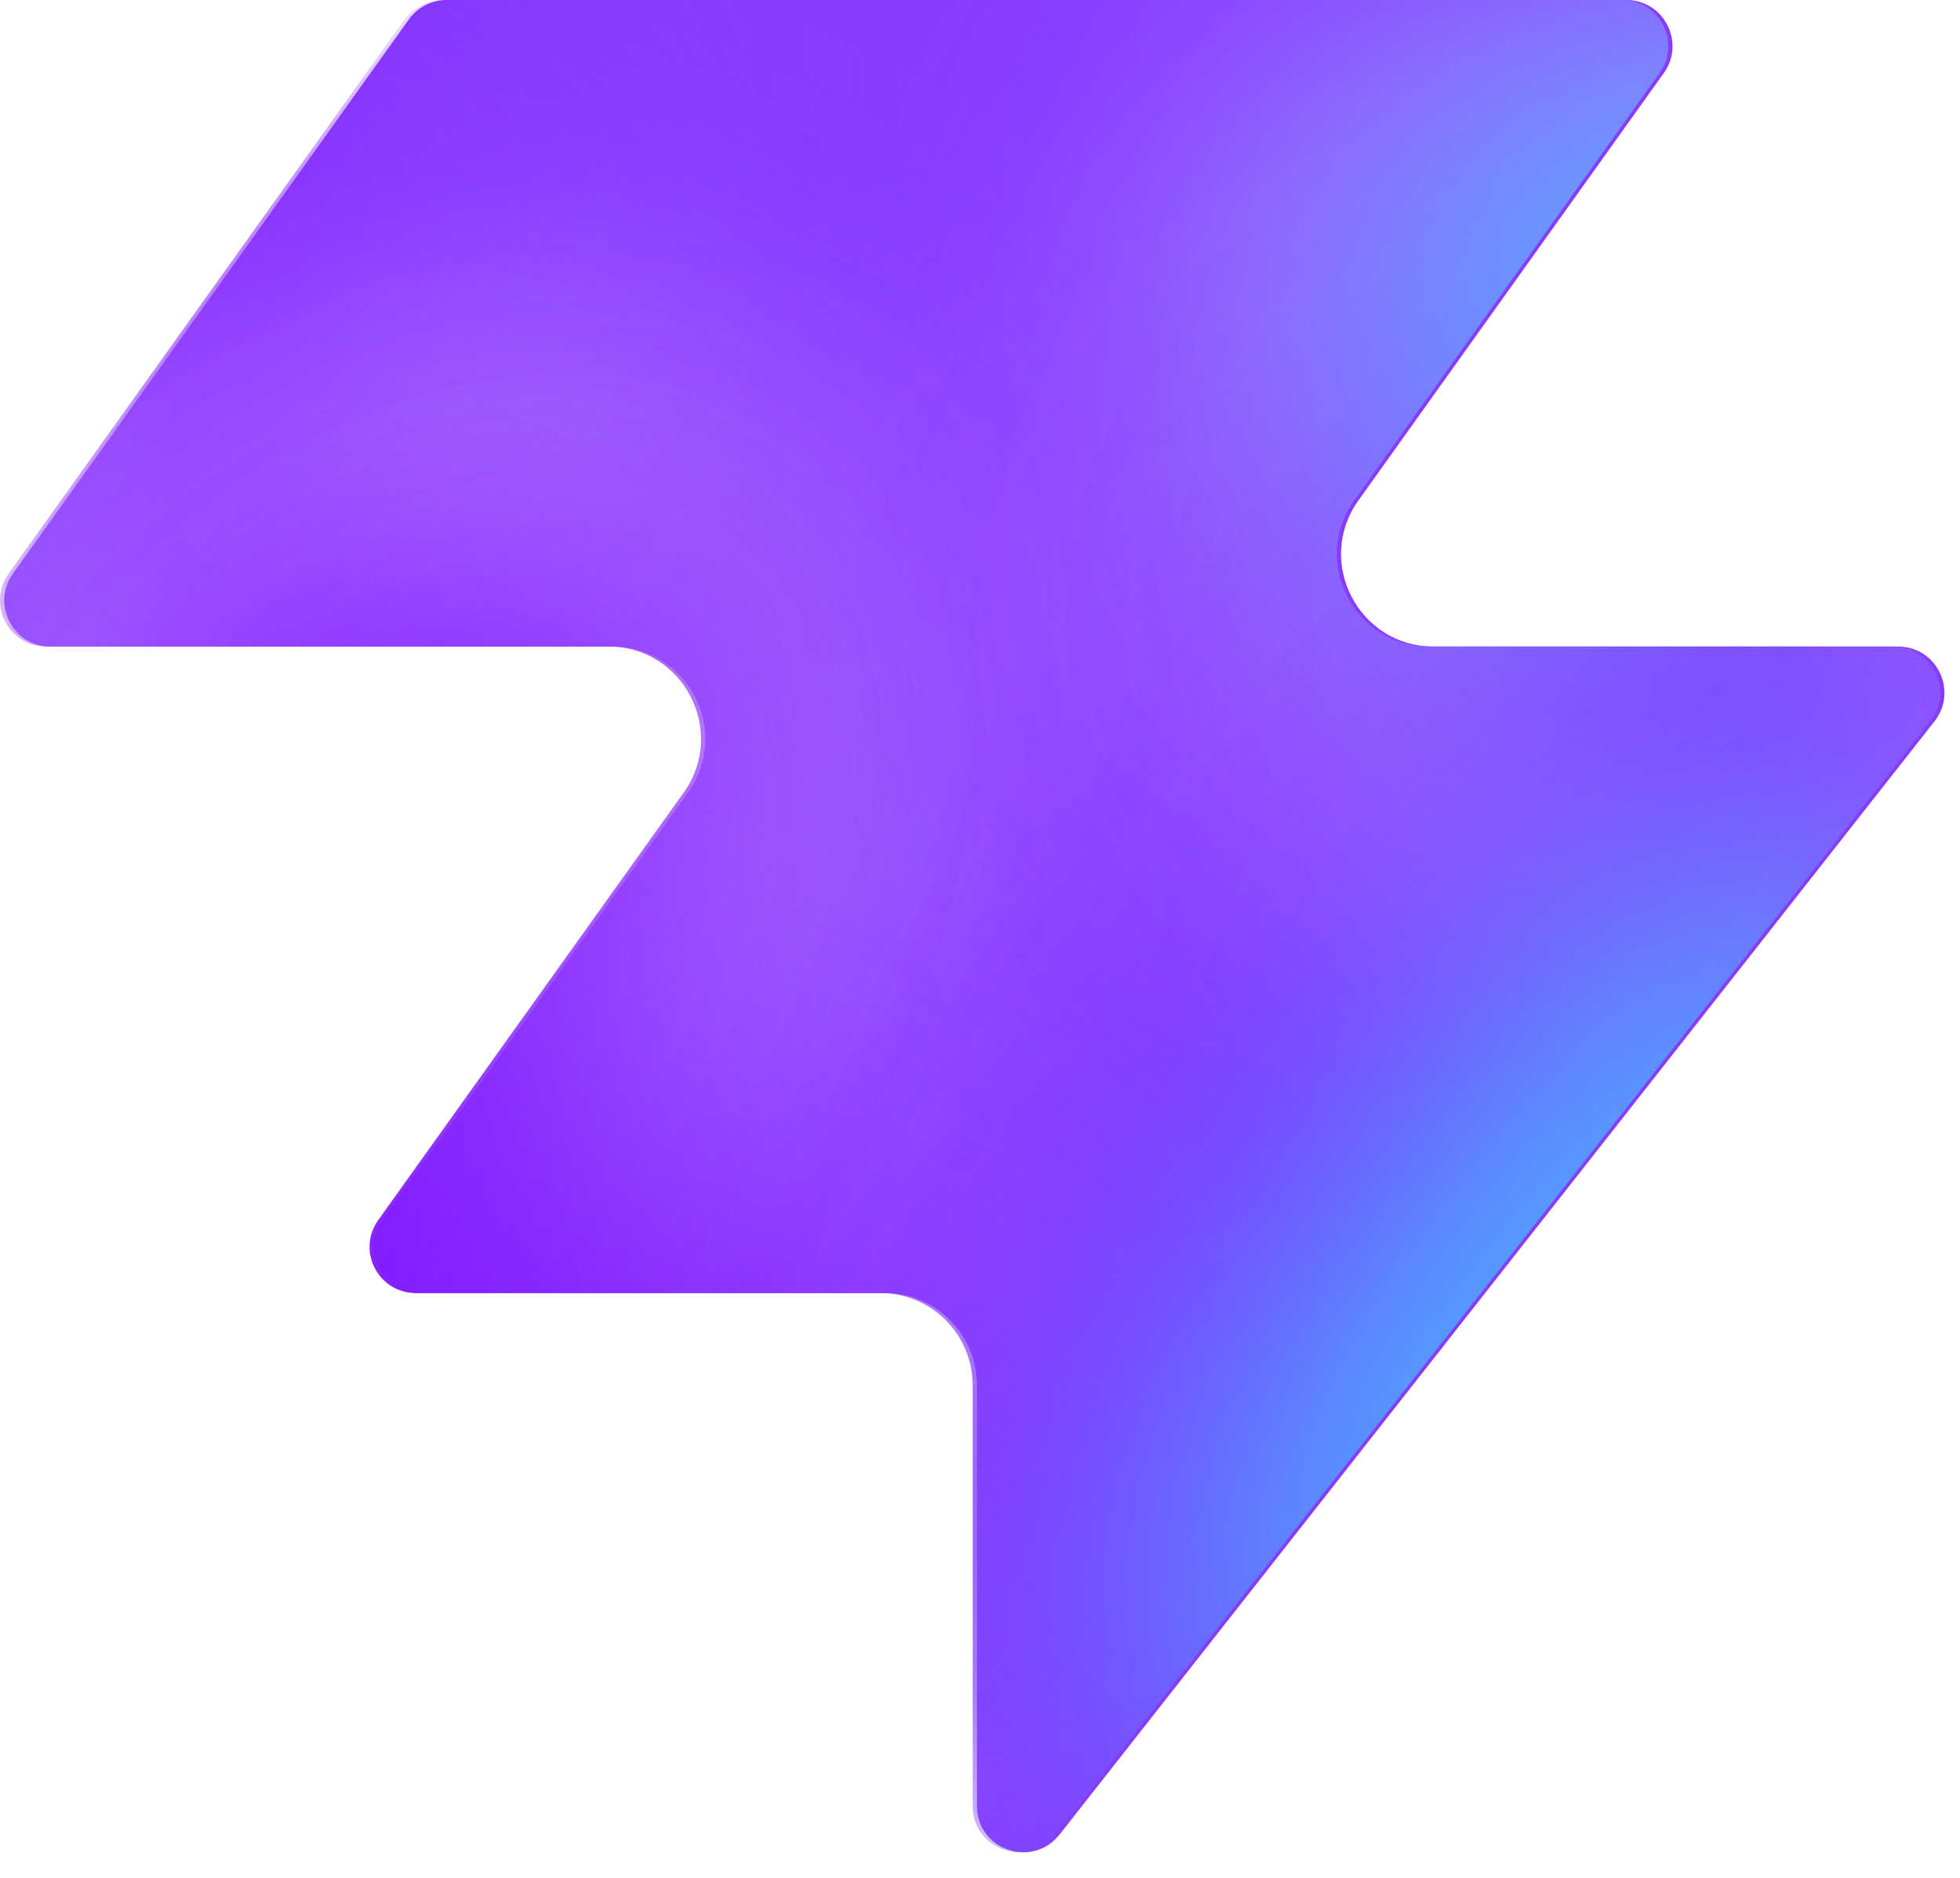
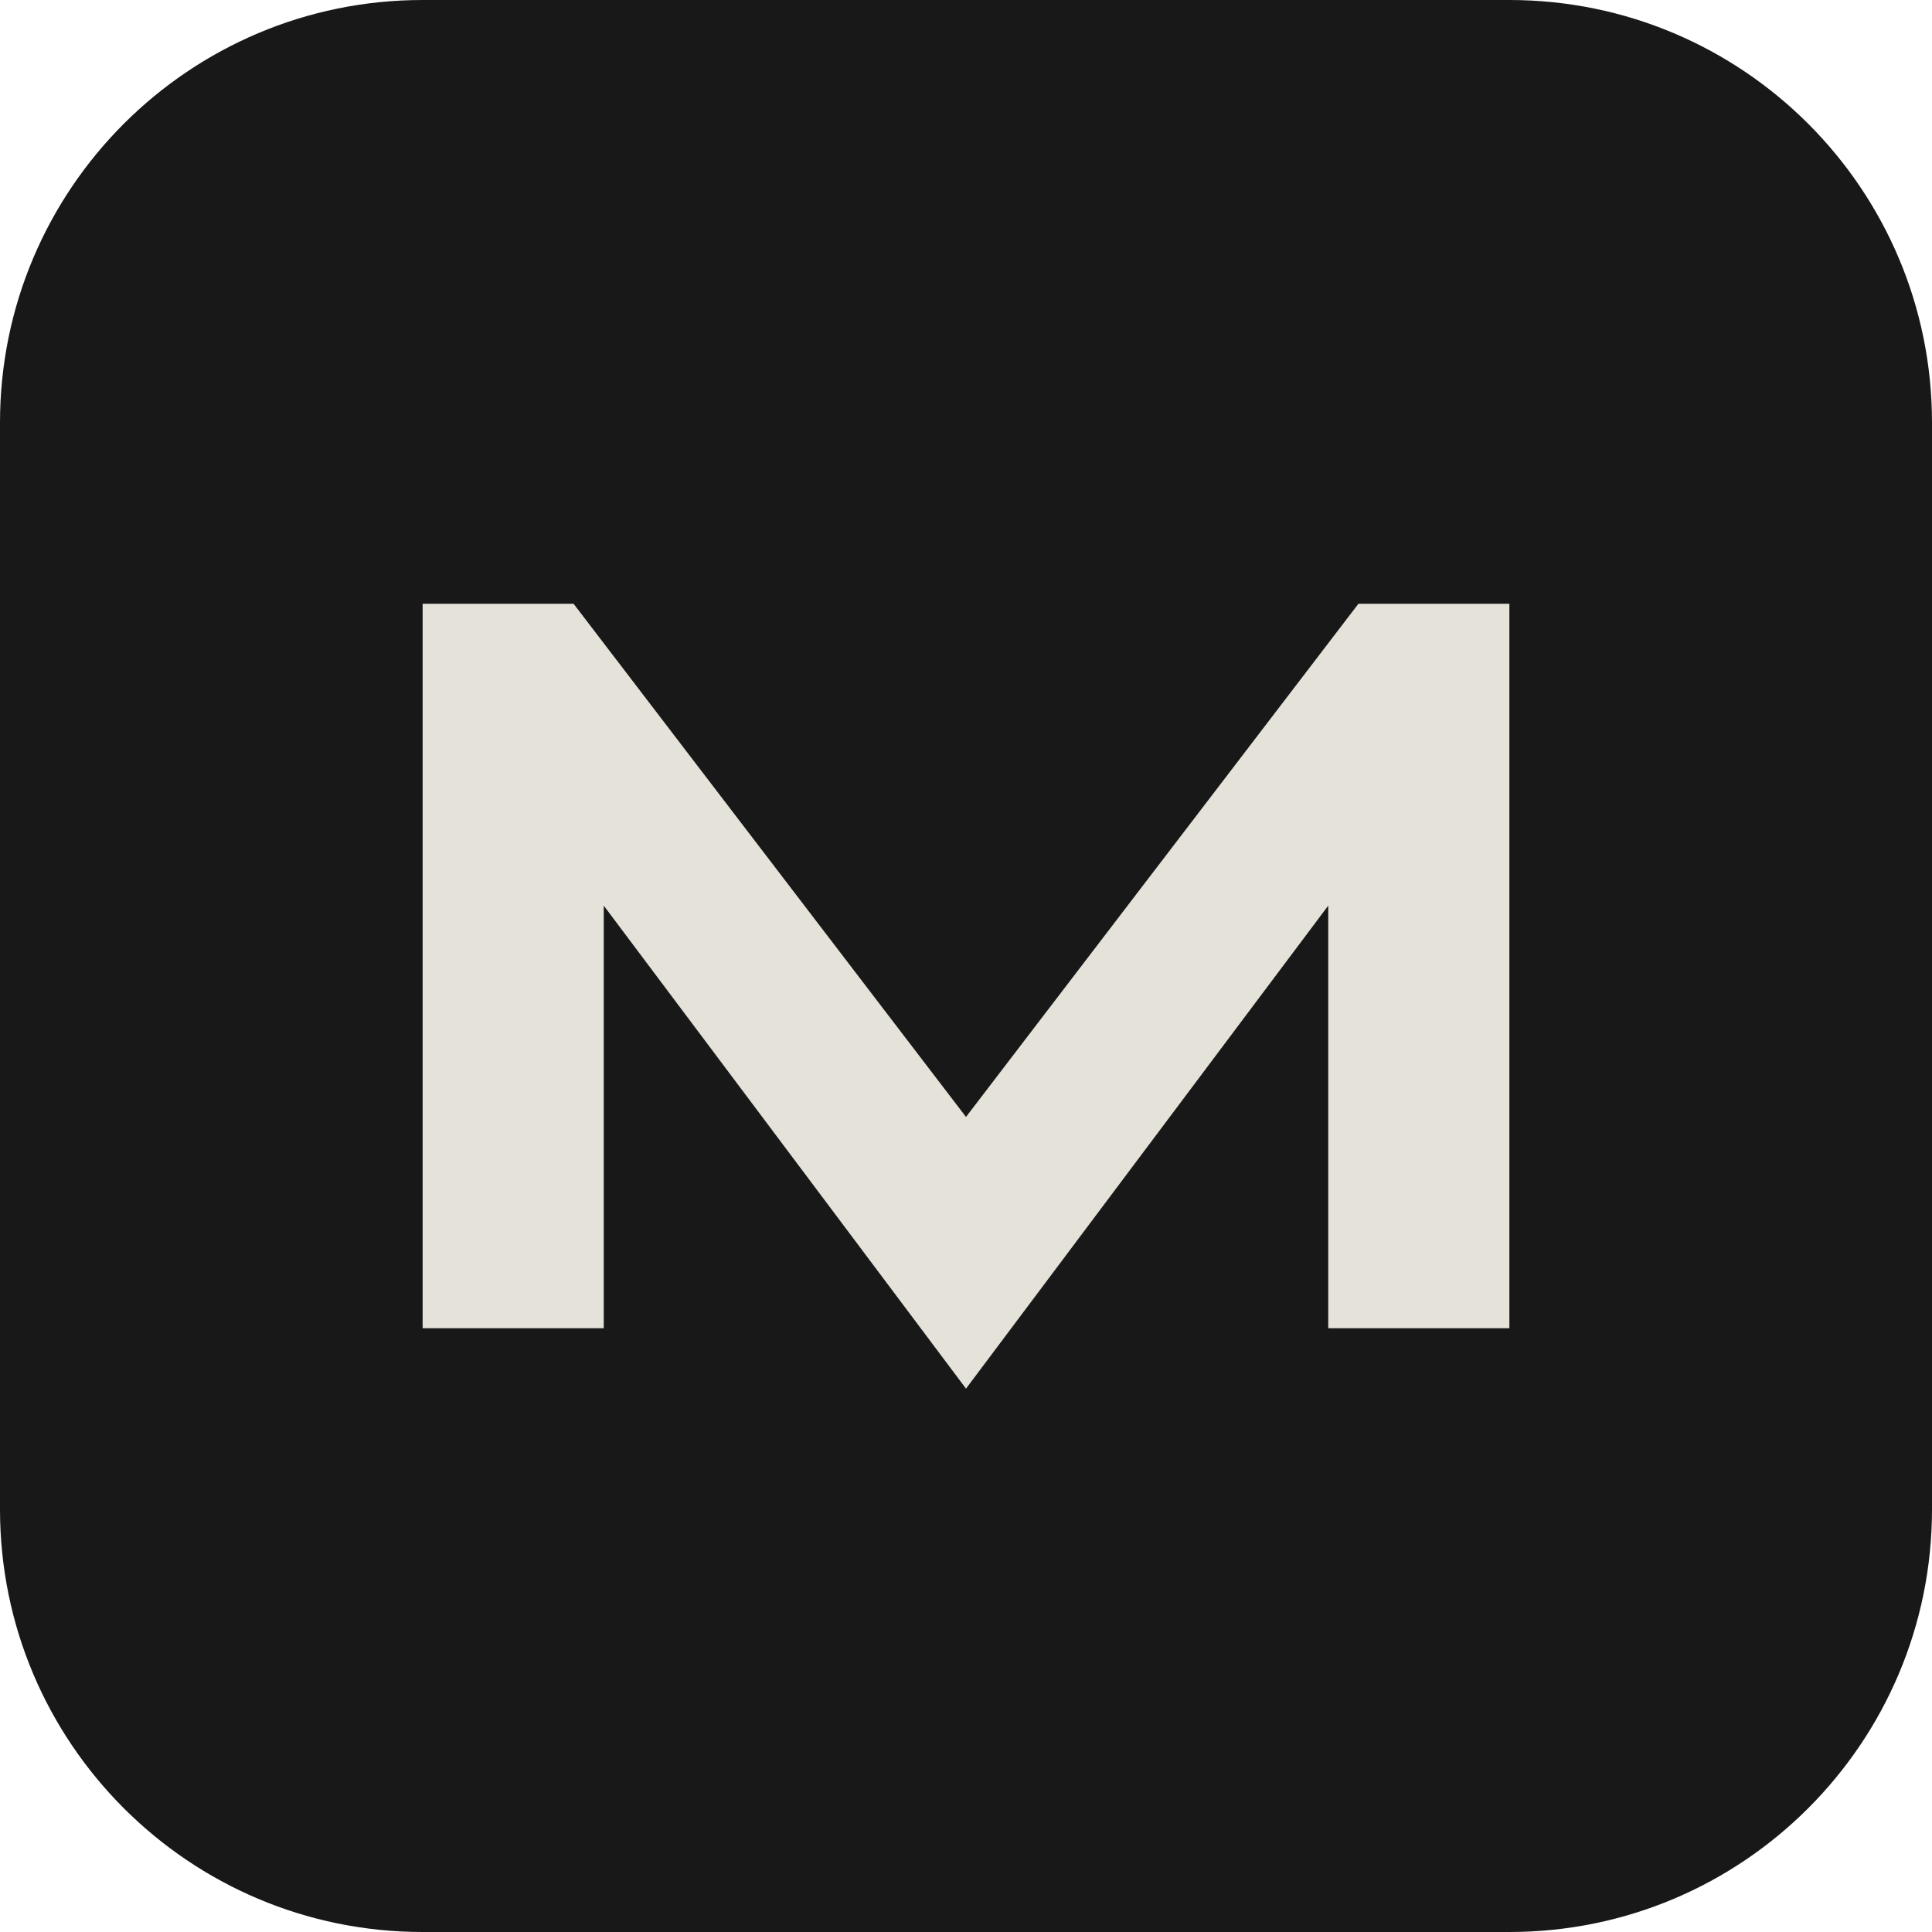
- <svg xmlns="http://www.w3.org/2000/svg" width="48" height="46" fill="none" viewBox="0 0 48 46">
-   <path fill="#863bff" d="M25.946 44.938c-.664.845-2.021.375-2.021-.698V33.937a2.26 2.26 0 0 0-2.262-2.262H10.287c-.92 0-1.456-1.04-.92-1.788l7.48-10.471c1.07-1.497 0-3.578-1.842-3.578H1.237c-.92 0-1.456-1.04-.92-1.788L10.013.474c.214-.297.556-.474.92-.474h28.894c.92 0 1.456 1.04.92 1.788l-7.48 10.471c-1.07 1.498 0 3.579 1.842 3.579h11.377c.943 0 1.473 1.088.89 1.83L25.947 44.94z" style="fill:#863bff;fill:color(display-p3 .525 .23 1);fill-opacity:1" />
-   <mask id="a" width="48" height="46" x="0" y="0" maskUnits="userSpaceOnUse" style="mask-type:alpha">
-     <path fill="#000" d="M25.842 44.938c-.664.844-2.021.375-2.021-.698V33.937a2.26 2.26 0 0 0-2.262-2.262H10.183c-.92 0-1.456-1.04-.92-1.788l7.48-10.471c1.07-1.498 0-3.579-1.842-3.579H1.133c-.92 0-1.456-1.04-.92-1.787L9.91.473c.214-.297.556-.474.92-.474h28.894c.92 0 1.456 1.04.92 1.788l-7.48 10.471c-1.07 1.498 0 3.578 1.842 3.578h11.377c.943 0 1.473 1.088.89 1.832L25.843 44.94z" style="fill:#000;fill-opacity:1" />
-   </mask>
-   <g mask="url(#a)">
-     <g filter="url(#b)">
-       <ellipse cx="5.508" cy="14.704" fill="#ede6ff" rx="5.508" ry="14.704" style="fill:#ede6ff;fill:color(display-p3 .927 .903 1);fill-opacity:1" transform="matrix(.00324 1 1 -.00324 -4.47 31.516)" />
-     </g>
-     <g filter="url(#c)">
-       <ellipse cx="10.399" cy="29.851" fill="#ede6ff" rx="10.399" ry="29.851" style="fill:#ede6ff;fill:color(display-p3 .927 .903 1);fill-opacity:1" transform="matrix(.00324 1 1 -.00324 -39.328 7.883)" />
-     </g>
-     <g filter="url(#d)">
-       <ellipse cx="5.508" cy="30.487" fill="#7e14ff" rx="5.508" ry="30.487" style="fill:#7e14ff;fill:color(display-p3 .492 .077 1);fill-opacity:1" transform="rotate(89.814 -25.913 -14.639)scale(1 -1)" />
-     </g>
-     <g filter="url(#e)">
-       <ellipse cx="5.508" cy="30.599" fill="#7e14ff" rx="5.508" ry="30.599" style="fill:#7e14ff;fill:color(display-p3 .492 .077 1);fill-opacity:1" transform="rotate(89.814 -32.644 -3.334)scale(1 -1)" />
-     </g>
-     <g filter="url(#f)">
-       <ellipse cx="5.508" cy="30.599" fill="#7e14ff" rx="5.508" ry="30.599" style="fill:#7e14ff;fill:color(display-p3 .492 .077 1);fill-opacity:1" transform="matrix(.00324 1 1 -.00324 -34.34 30.47)" />
-     </g>
-     <g filter="url(#g)">
-       <ellipse cx="14.072" cy="22.078" fill="#ede6ff" rx="14.072" ry="22.078" style="fill:#ede6ff;fill:color(display-p3 .927 .903 1);fill-opacity:1" transform="rotate(93.35 24.506 48.493)scale(-1 1)" />
-     </g>
-     <g filter="url(#h)">
-       <ellipse cx="3.47" cy="21.501" fill="#7e14ff" rx="3.47" ry="21.501" style="fill:#7e14ff;fill:color(display-p3 .492 .077 1);fill-opacity:1" transform="rotate(89.009 28.708 47.59)scale(-1 1)" />
-     </g>
-     <g filter="url(#i)">
-       <ellipse cx="3.47" cy="21.501" fill="#7e14ff" rx="3.47" ry="21.501" style="fill:#7e14ff;fill:color(display-p3 .492 .077 1);fill-opacity:1" transform="rotate(89.009 28.708 47.59)scale(-1 1)" />
-     </g>
-     <g filter="url(#j)">
-       <ellipse cx=".387" cy="8.972" fill="#7e14ff" rx="4.407" ry="29.108" style="fill:#7e14ff;fill:color(display-p3 .492 .077 1);fill-opacity:1" transform="rotate(39.51 .387 8.972)" />
-     </g>
-     <g filter="url(#k)">
-       <ellipse cx="47.523" cy="-6.092" fill="#7e14ff" rx="4.407" ry="29.108" style="fill:#7e14ff;fill:color(display-p3 .492 .077 1);fill-opacity:1" transform="rotate(37.892 47.523 -6.092)" />
-     </g>
-     <g filter="url(#l)">
-       <ellipse cx="41.412" cy="6.333" fill="#47bfff" rx="5.971" ry="9.665" style="fill:#47bfff;fill:color(display-p3 .28 .748 1);fill-opacity:1" transform="rotate(37.892 41.412 6.333)" />
-     </g>
-     <g filter="url(#m)">
-       <ellipse cx="-1.879" cy="38.332" fill="#7e14ff" rx="4.407" ry="29.108" style="fill:#7e14ff;fill:color(display-p3 .492 .077 1);fill-opacity:1" transform="rotate(37.892 -1.88 38.332)" />
-     </g>
-     <g filter="url(#n)">
-       <ellipse cx="-1.879" cy="38.332" fill="#7e14ff" rx="4.407" ry="29.108" style="fill:#7e14ff;fill:color(display-p3 .492 .077 1);fill-opacity:1" transform="rotate(37.892 -1.88 38.332)" />
-     </g>
-     <g filter="url(#o)">
-       <ellipse cx="35.651" cy="29.907" fill="#7e14ff" rx="4.407" ry="29.108" style="fill:#7e14ff;fill:color(display-p3 .492 .077 1);fill-opacity:1" transform="rotate(37.892 35.651 29.907)" />
-     </g>
-     <g filter="url(#p)">
-       <ellipse cx="38.418" cy="32.4" fill="#47bfff" rx="5.971" ry="15.297" style="fill:#47bfff;fill:color(display-p3 .28 .748 1);fill-opacity:1" transform="rotate(37.892 38.418 32.4)" />
-     </g>
-   </g>
-   <defs>
-     <filter id="b" width="60.045" height="41.654" x="-19.77" y="16.149" color-interpolation-filters="sRGB" filterUnits="userSpaceOnUse">
-       <feFlood flood-opacity="0" result="BackgroundImageFix" />
-       <feBlend in="SourceGraphic" in2="BackgroundImageFix" result="shape" />
-       <feGaussianBlur result="effect1_foregroundBlur_2002_17158" stdDeviation="7.659" />
-     </filter>
-     <filter id="c" width="90.34" height="51.437" x="-54.613" y="-7.533" color-interpolation-filters="sRGB" filterUnits="userSpaceOnUse">
-       <feFlood flood-opacity="0" result="BackgroundImageFix" />
-       <feBlend in="SourceGraphic" in2="BackgroundImageFix" result="shape" />
-       <feGaussianBlur result="effect1_foregroundBlur_2002_17158" stdDeviation="7.659" />
-     </filter>
-     <filter id="d" width="79.355" height="29.4" x="-49.64" y="2.03" color-interpolation-filters="sRGB" filterUnits="userSpaceOnUse">
-       <feFlood flood-opacity="0" result="BackgroundImageFix" />
-       <feBlend in="SourceGraphic" in2="BackgroundImageFix" result="shape" />
-       <feGaussianBlur result="effect1_foregroundBlur_2002_17158" stdDeviation="4.596" />
-     </filter>
-     <filter id="e" width="79.579" height="29.4" x="-45.045" y="20.029" color-interpolation-filters="sRGB" filterUnits="userSpaceOnUse">
-       <feFlood flood-opacity="0" result="BackgroundImageFix" />
-       <feBlend in="SourceGraphic" in2="BackgroundImageFix" result="shape" />
-       <feGaussianBlur result="effect1_foregroundBlur_2002_17158" stdDeviation="4.596" />
-     </filter>
-     <filter id="f" width="79.579" height="29.4" x="-43.513" y="21.178" color-interpolation-filters="sRGB" filterUnits="userSpaceOnUse">
-       <feFlood flood-opacity="0" result="BackgroundImageFix" />
-       <feBlend in="SourceGraphic" in2="BackgroundImageFix" result="shape" />
-       <feGaussianBlur result="effect1_foregroundBlur_2002_17158" stdDeviation="4.596" />
-     </filter>
-     <filter id="g" width="74.749" height="58.852" x="15.756" y="-17.901" color-interpolation-filters="sRGB" filterUnits="userSpaceOnUse">
-       <feFlood flood-opacity="0" result="BackgroundImageFix" />
-       <feBlend in="SourceGraphic" in2="BackgroundImageFix" result="shape" />
-       <feGaussianBlur result="effect1_foregroundBlur_2002_17158" stdDeviation="7.659" />
-     </filter>
-     <filter id="h" width="61.377" height="25.362" x="23.548" y="2.284" color-interpolation-filters="sRGB" filterUnits="userSpaceOnUse">
-       <feFlood flood-opacity="0" result="BackgroundImageFix" />
-       <feBlend in="SourceGraphic" in2="BackgroundImageFix" result="shape" />
-       <feGaussianBlur result="effect1_foregroundBlur_2002_17158" stdDeviation="4.596" />
-     </filter>
-     <filter id="i" width="61.377" height="25.362" x="23.548" y="2.284" color-interpolation-filters="sRGB" filterUnits="userSpaceOnUse">
-       <feFlood flood-opacity="0" result="BackgroundImageFix" />
-       <feBlend in="SourceGraphic" in2="BackgroundImageFix" result="shape" />
-       <feGaussianBlur result="effect1_foregroundBlur_2002_17158" stdDeviation="4.596" />
-     </filter>
-     <filter id="j" width="56.045" height="63.649" x="-27.636" y="-22.853" color-interpolation-filters="sRGB" filterUnits="userSpaceOnUse">
-       <feFlood flood-opacity="0" result="BackgroundImageFix" />
-       <feBlend in="SourceGraphic" in2="BackgroundImageFix" result="shape" />
-       <feGaussianBlur result="effect1_foregroundBlur_2002_17158" stdDeviation="4.596" />
-     </filter>
-     <filter id="k" width="54.814" height="64.646" x="20.116" y="-38.415" color-interpolation-filters="sRGB" filterUnits="userSpaceOnUse">
-       <feFlood flood-opacity="0" result="BackgroundImageFix" />
-       <feBlend in="SourceGraphic" in2="BackgroundImageFix" result="shape" />
-       <feGaussianBlur result="effect1_foregroundBlur_2002_17158" stdDeviation="4.596" />
-     </filter>
-     <filter id="l" width="33.541" height="35.313" x="24.641" y="-11.323" color-interpolation-filters="sRGB" filterUnits="userSpaceOnUse">
-       <feFlood flood-opacity="0" result="BackgroundImageFix" />
-       <feBlend in="SourceGraphic" in2="BackgroundImageFix" result="shape" />
-       <feGaussianBlur result="effect1_foregroundBlur_2002_17158" stdDeviation="4.596" />
-     </filter>
-     <filter id="m" width="54.814" height="64.646" x="-29.286" y="6.009" color-interpolation-filters="sRGB" filterUnits="userSpaceOnUse">
-       <feFlood flood-opacity="0" result="BackgroundImageFix" />
-       <feBlend in="SourceGraphic" in2="BackgroundImageFix" result="shape" />
-       <feGaussianBlur result="effect1_foregroundBlur_2002_17158" stdDeviation="4.596" />
-     </filter>
-     <filter id="n" width="54.814" height="64.646" x="-29.286" y="6.009" color-interpolation-filters="sRGB" filterUnits="userSpaceOnUse">
-       <feFlood flood-opacity="0" result="BackgroundImageFix" />
-       <feBlend in="SourceGraphic" in2="BackgroundImageFix" result="shape" />
-       <feGaussianBlur result="effect1_foregroundBlur_2002_17158" stdDeviation="4.596" />
-     </filter>
-     <filter id="o" width="54.814" height="64.646" x="8.244" y="-2.416" color-interpolation-filters="sRGB" filterUnits="userSpaceOnUse">
-       <feFlood flood-opacity="0" result="BackgroundImageFix" />
-       <feBlend in="SourceGraphic" in2="BackgroundImageFix" result="shape" />
-       <feGaussianBlur result="effect1_foregroundBlur_2002_17158" stdDeviation="4.596" />
-     </filter>
-     <filter id="p" width="39.409" height="43.623" x="18.713" y="10.588" color-interpolation-filters="sRGB" filterUnits="userSpaceOnUse">
-       <feFlood flood-opacity="0" result="BackgroundImageFix" />
-       <feBlend in="SourceGraphic" in2="BackgroundImageFix" result="shape" />
-       <feGaussianBlur result="effect1_foregroundBlur_2002_17158" stdDeviation="4.596" />
-     </filter>
-   </defs>
+ <svg xmlns="http://www.w3.org/2000/svg" viewBox="0 0 64 64">
+   <rect width="64" height="64" rx="14" fill="#181818" />
+   <path d="M14 44V20h5l13 17 13-17h5v24h-6V30L32 46 20 30v14z" fill="#e5e2d9" />
</svg>
